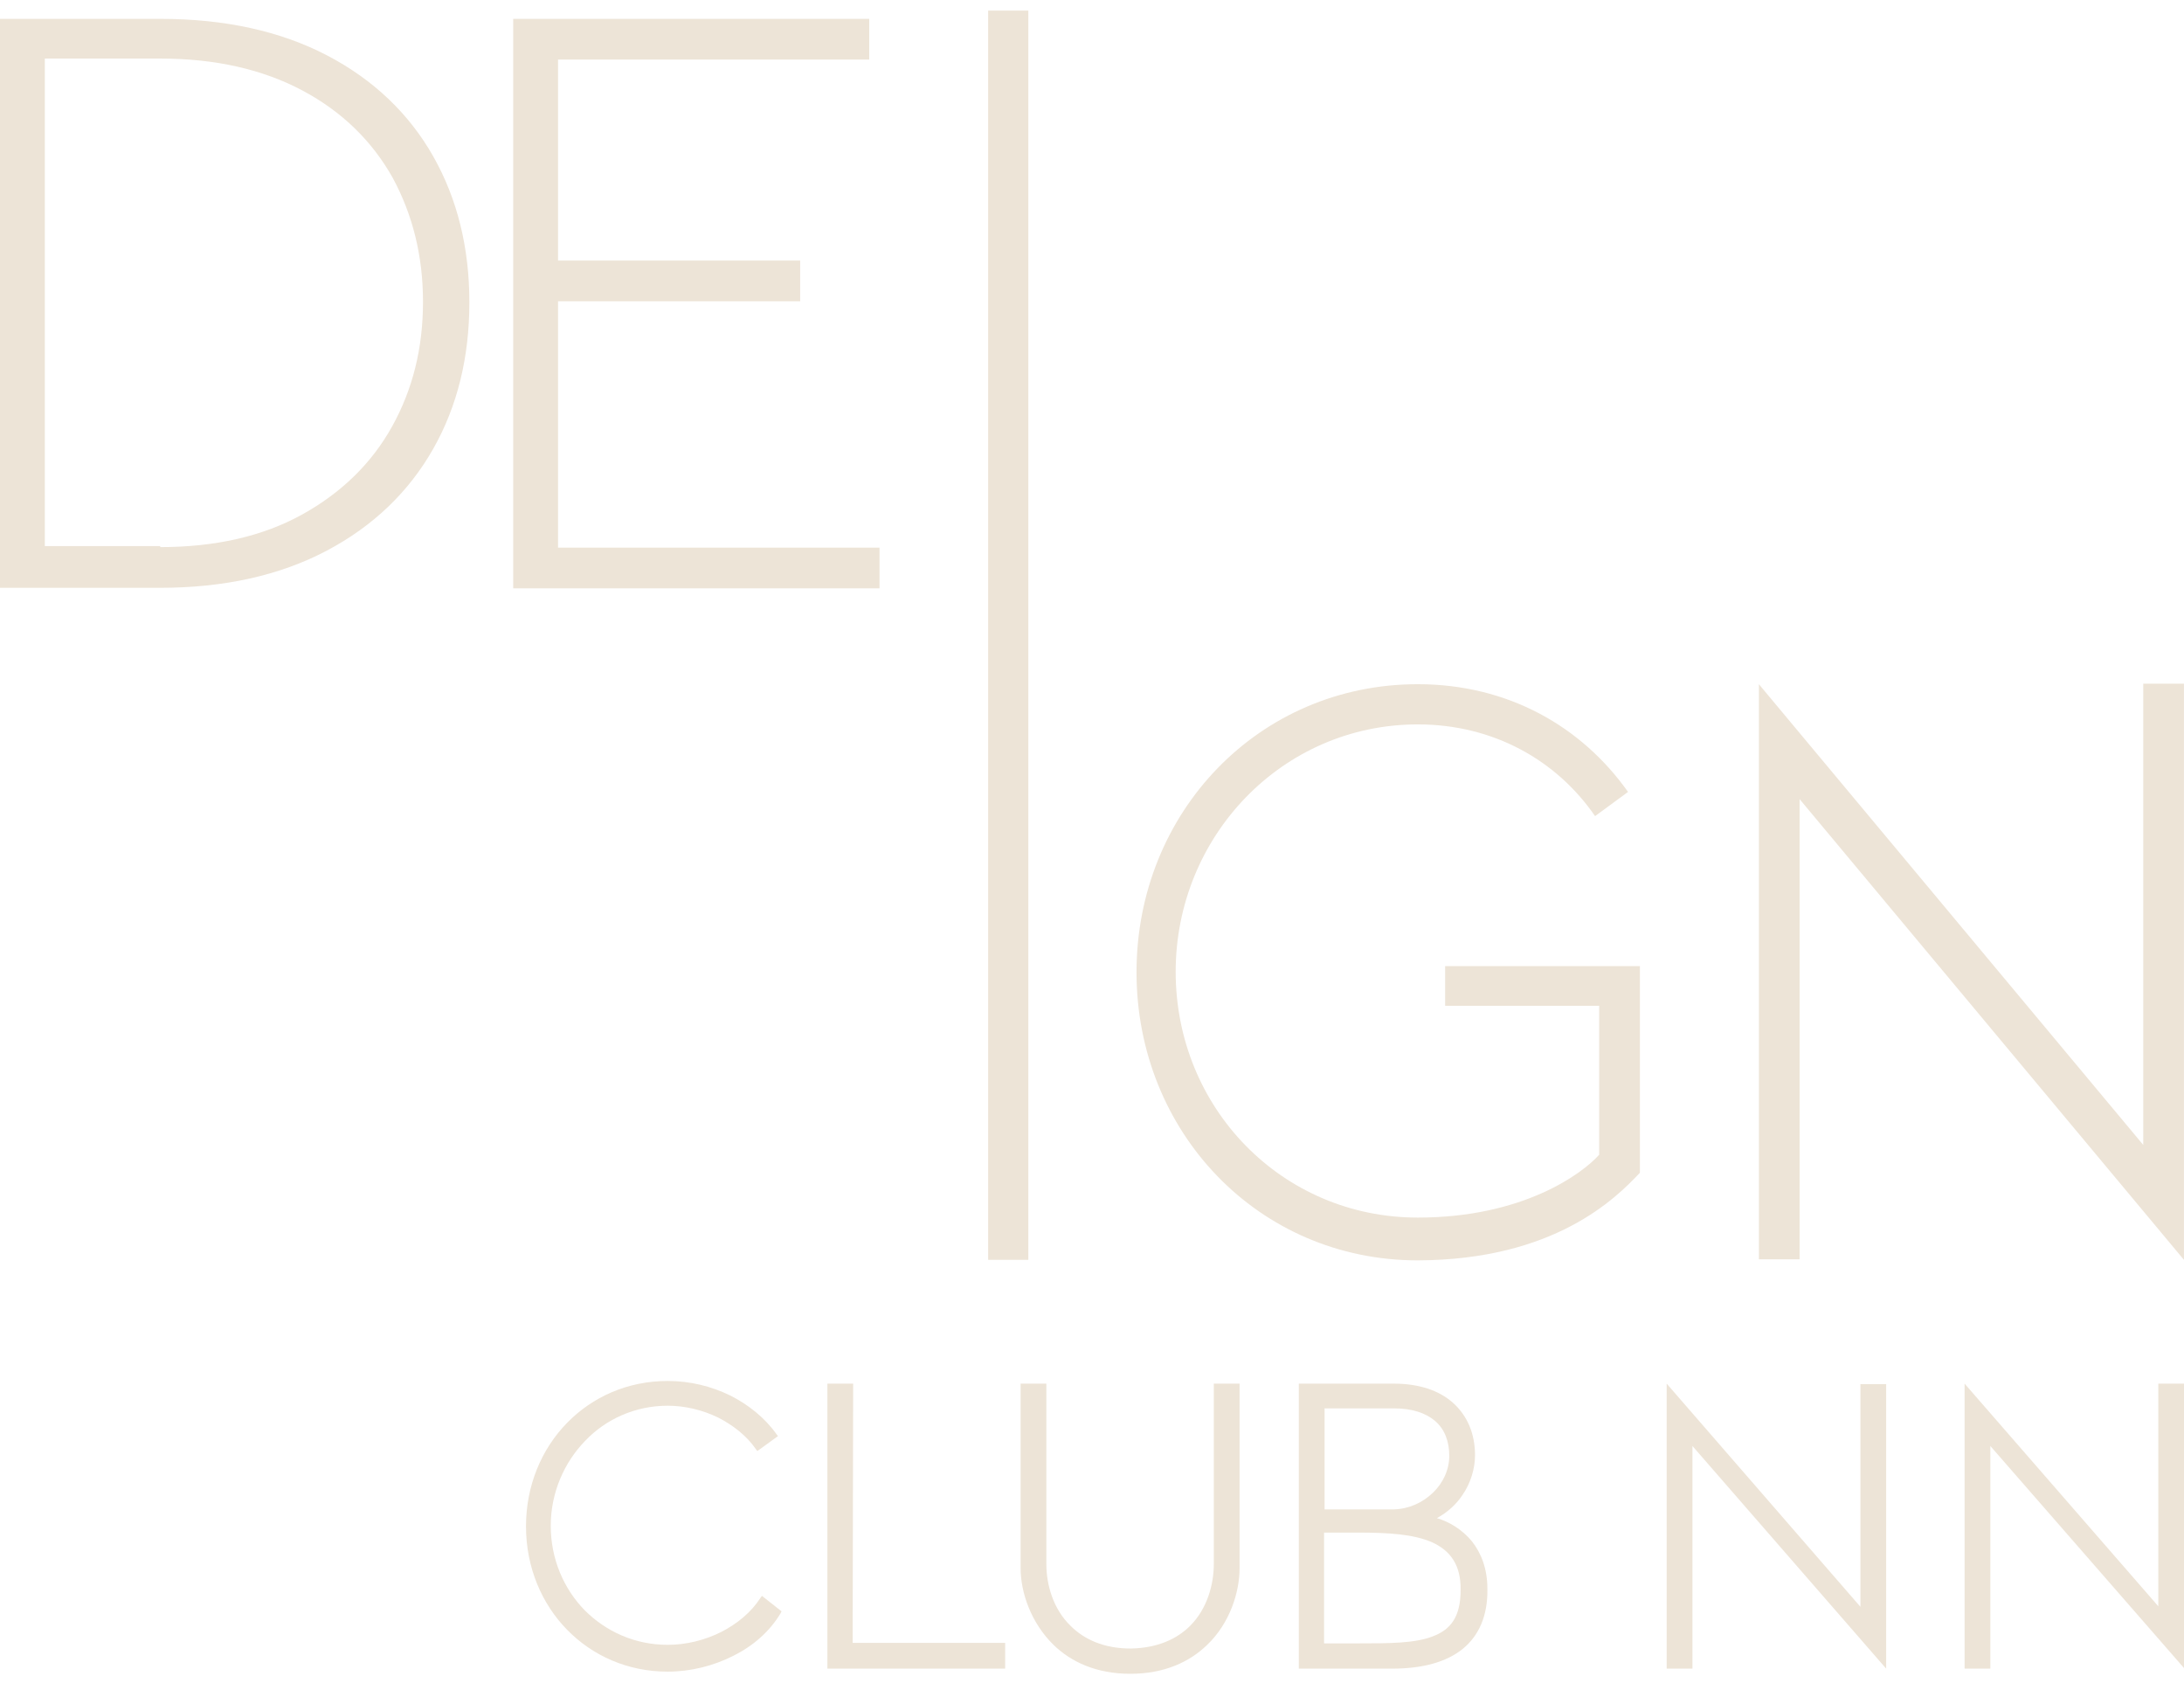
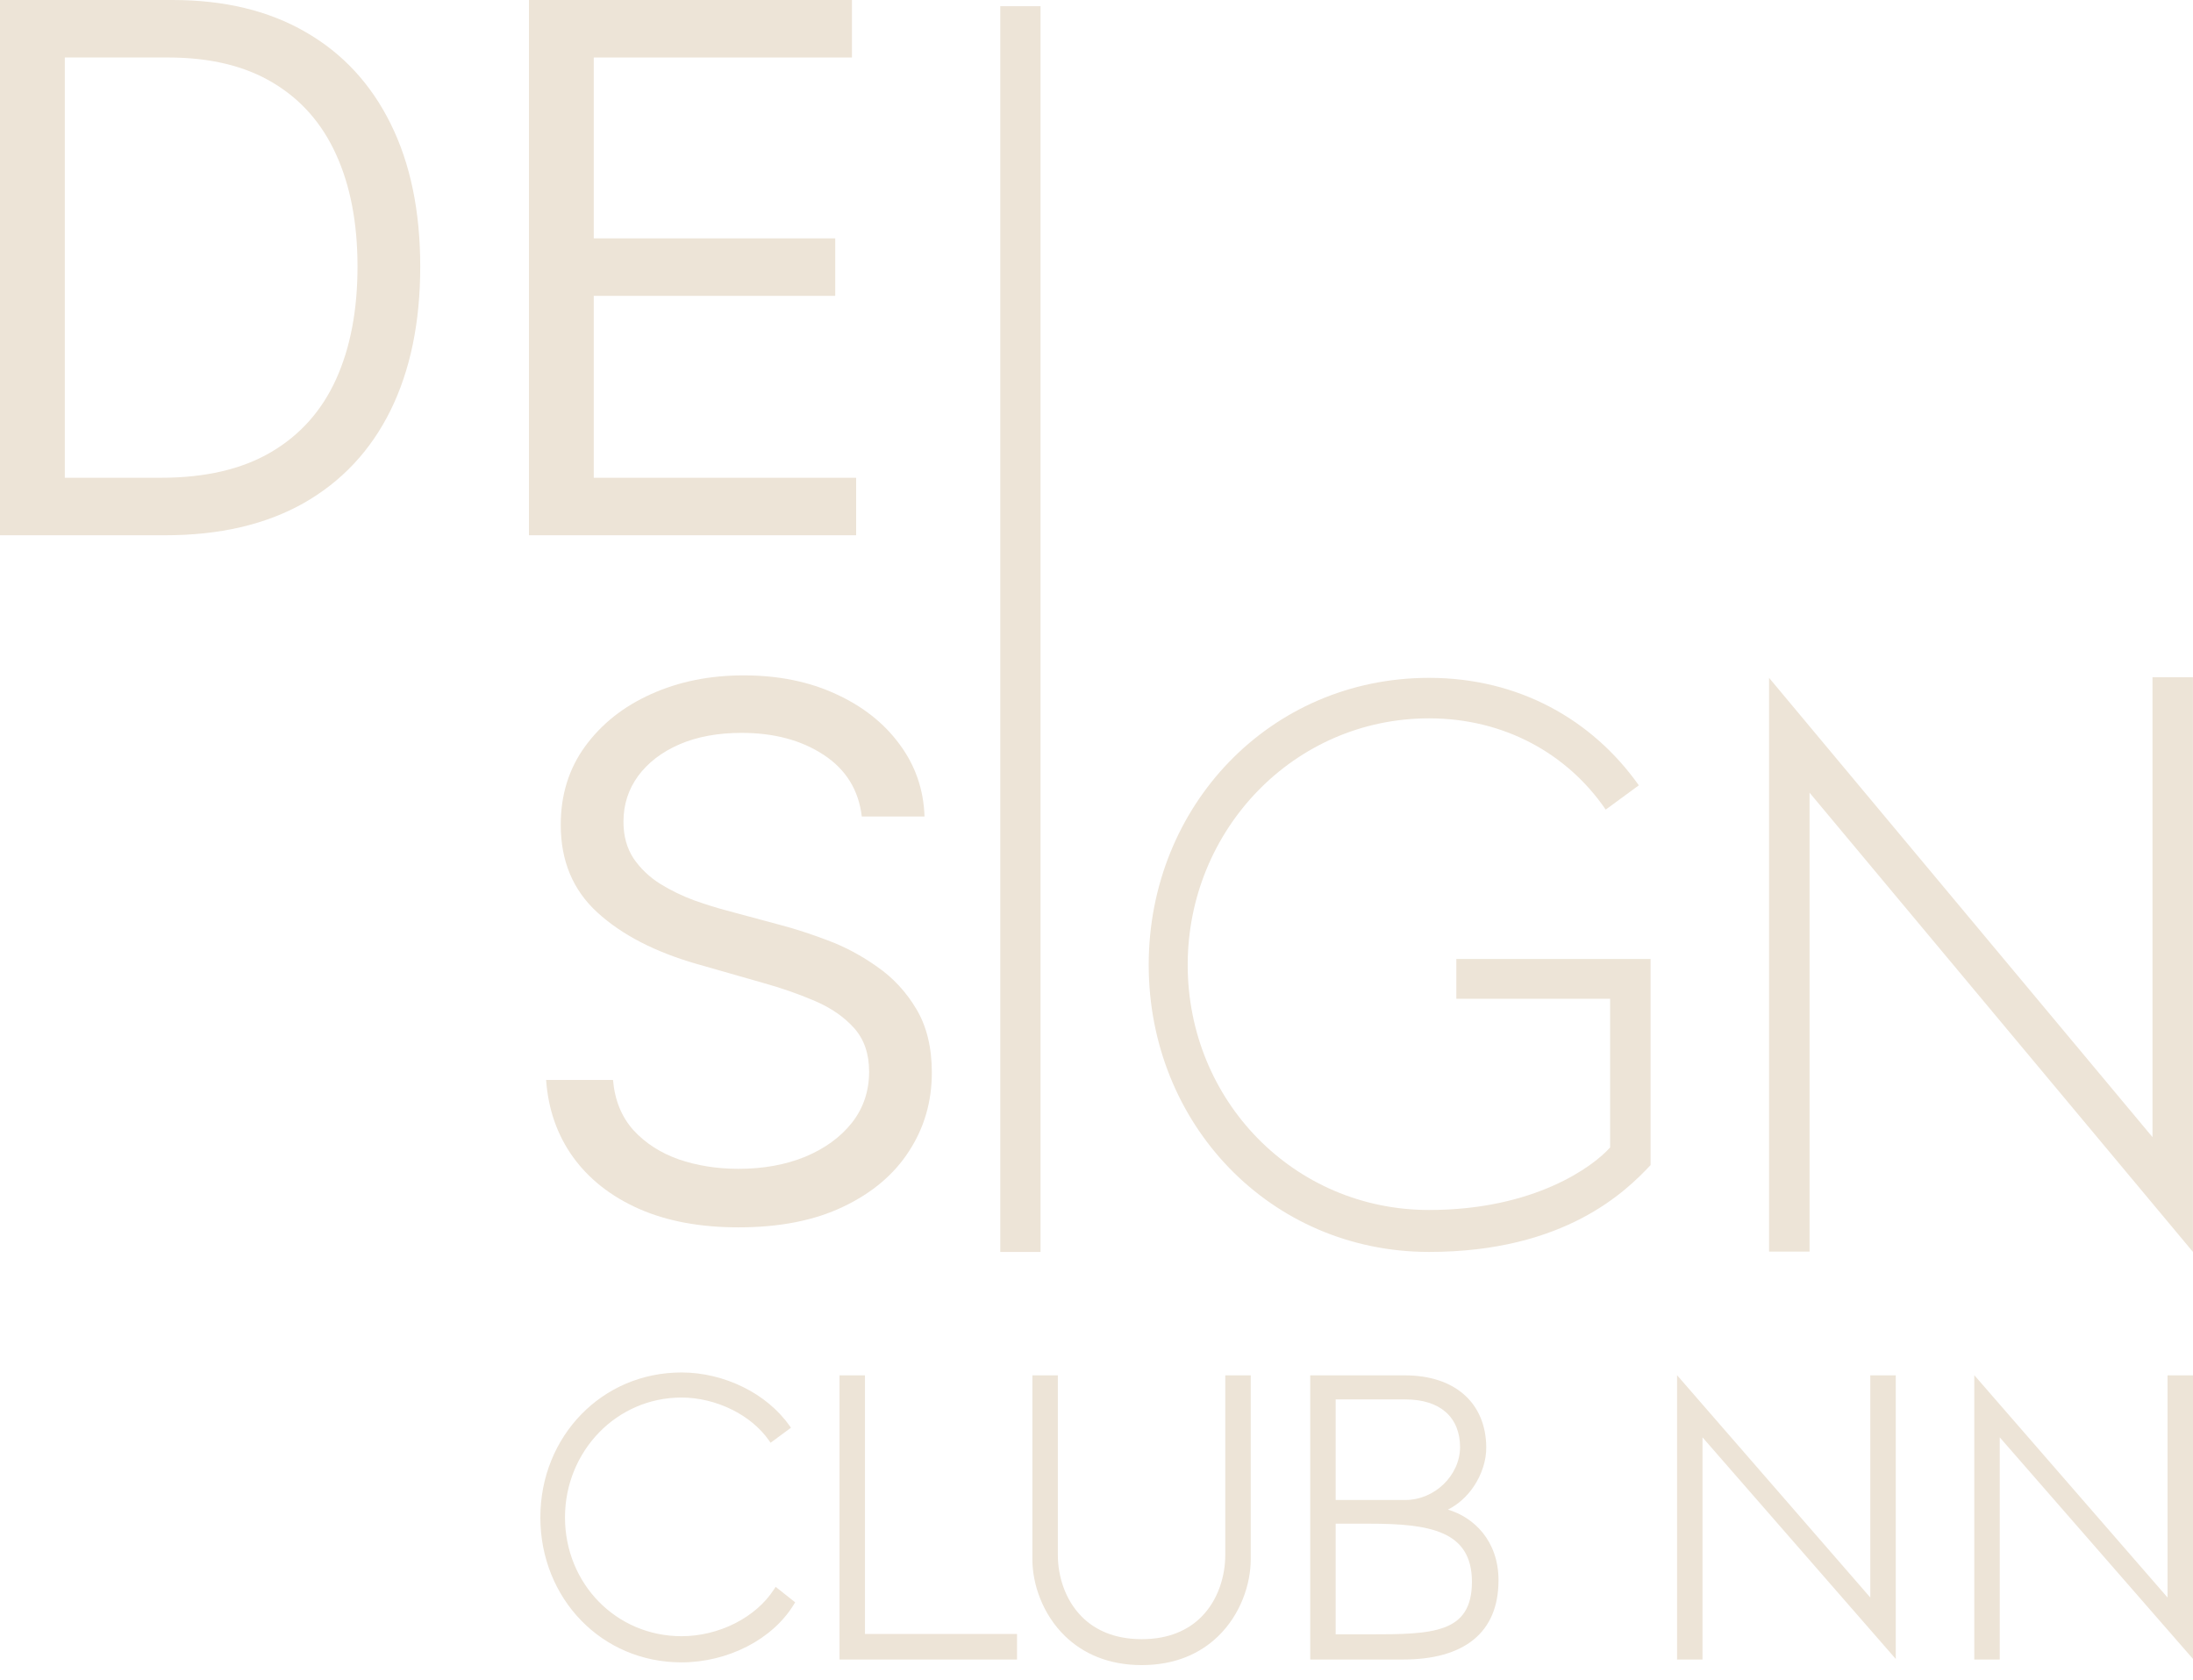
- <svg xmlns="http://www.w3.org/2000/svg" width="128" height="99" viewBox="0 0 128 99" fill="none">
-   <path d="M60.269 0.621H57.914V73.816H60.269V0.621Z" fill="#EDE4D7" />
-   <path d="M96.111 68.715V56.606H84.697V58.931H93.725V67.658C92.729 68.775 89.256 71.341 83.096 71.341C75.125 71.341 68.904 64.91 68.904 56.938C68.904 49.027 75.125 42.444 83.096 42.444C87.505 42.444 91.219 44.528 93.484 47.819L95.416 46.4C92.699 42.565 88.381 40.089 83.096 40.089C73.766 40.089 66.609 47.608 66.609 56.968C66.609 66.299 73.736 73.848 83.096 73.848C91.098 73.818 94.692 70.224 96.111 68.715ZM105.471 73.787V46.822L127.998 73.818V40.059H125.612V67.084L103.086 40.089V73.787H105.471Z" fill="#EDE4D7" />
-   <path fill-rule="evenodd" clip-rule="evenodd" d="M42.786 81.76C43.873 82.303 44.839 83.088 45.503 84.024L45.594 84.145L44.386 85.021L44.295 84.9C43.752 84.115 42.967 83.511 42.091 83.058C41.155 82.605 40.129 82.364 39.132 82.364C37.23 82.364 35.508 83.149 34.301 84.417C33.063 85.685 32.278 87.467 32.278 89.399C32.278 91.332 33.032 93.083 34.27 94.351C35.508 95.589 37.2 96.374 39.132 96.374C40.219 96.374 41.306 96.103 42.272 95.62C43.208 95.136 44.024 94.472 44.567 93.626L44.658 93.506L45.805 94.412L45.745 94.532C45.111 95.589 44.145 96.435 42.997 97.008C41.819 97.612 40.461 97.945 39.132 97.945C36.777 97.945 34.723 97.008 33.244 95.499C31.734 93.959 30.828 91.815 30.828 89.429C30.828 87.044 31.734 84.9 33.244 83.36C34.723 81.85 36.777 80.914 39.132 80.914C40.43 80.914 41.669 81.216 42.786 81.76Z" fill="#EDE4D7" />
-   <path fill-rule="evenodd" clip-rule="evenodd" d="M116.65 84.724V97.769H115.141V81.07L126.494 94.115V81.07H128.004V97.739L116.65 84.724Z" fill="#EDE4D7" />
-   <path fill-rule="evenodd" clip-rule="evenodd" d="M49.972 96.259H58.91V97.769H48.492V81.07H50.002L49.972 96.259ZM69.75 95.262C70.747 94.266 71.139 92.847 71.139 91.639V81.07H72.649V91.88C72.649 93.3 72.075 95.111 70.747 96.38C69.72 97.376 68.24 98.071 66.247 98.071C64.254 98.071 62.775 97.376 61.748 96.38C60.42 95.081 59.816 93.3 59.816 91.88V81.07H61.325V91.639C61.325 92.847 61.718 94.266 62.745 95.262C63.53 96.047 64.677 96.591 66.278 96.591C67.818 96.561 68.965 96.047 69.75 95.262ZM85.754 96.591C84.757 97.406 83.338 97.769 81.587 97.769H76.121V81.07H81.677C83.157 81.07 84.335 81.463 85.15 82.188C85.996 82.942 86.448 83.999 86.448 85.267C86.448 86.022 86.207 86.898 85.694 87.623C85.331 88.166 84.818 88.619 84.214 88.951C84.939 89.163 85.694 89.616 86.267 90.31C86.811 91.005 87.173 91.911 87.173 93.088C87.203 94.689 86.66 95.836 85.754 96.591ZM83.972 87.472C84.576 86.898 84.939 86.113 84.939 85.298C84.939 84.452 84.667 83.728 84.093 83.244C83.55 82.791 82.764 82.52 81.708 82.52H77.631V88.438H81.708C82.583 88.408 83.368 88.046 83.972 87.472ZM83.942 90.371C82.855 89.888 81.345 89.797 79.594 89.797H77.601V96.289H79.594C81.436 96.289 82.946 96.289 84.003 95.866C85.029 95.474 85.603 94.719 85.603 93.179C85.633 91.699 84.999 90.854 83.942 90.371ZM99.191 84.724V97.769H97.681V81.07L109.035 94.145V81.1H110.545V97.769L99.191 84.724Z" fill="#EDE4D7" />
-   <path d="M0 1.105H9.391C13.196 1.105 16.457 1.83 19.174 3.249C21.892 4.669 23.976 6.662 25.395 9.168C26.814 11.674 27.509 14.543 27.509 17.713C27.509 20.914 26.814 23.783 25.395 26.289C23.976 28.795 21.892 30.818 19.144 32.268C16.396 33.717 13.135 34.442 9.361 34.442H0V1.105ZM9.391 32.056C12.622 32.056 15.4 31.422 17.695 30.154C19.99 28.886 21.771 27.165 22.979 24.99C24.187 22.816 24.791 20.401 24.791 17.683C24.791 14.996 24.187 12.58 23.009 10.406C21.801 8.262 20.05 6.541 17.725 5.303C15.4 4.065 12.622 3.431 9.391 3.431H2.627V31.996H9.391V32.056Z" fill="#EDE4D7" />
-   <path d="M30.078 1.105H50.944V3.491H32.705V15.267H46.897V17.653H32.705V32.087H51.547V34.472H30.078V1.105Z" fill="#EDE4D7" />
+ <svg xmlns="http://www.w3.org/2000/svg" width="128" height="98" viewBox="0 0 128 98" fill="none">
+   <path d="M9.64 31.239H0V0H10.067C13.098 0 15.691 0.625 17.847 1.876C20.002 3.117 21.655 4.901 22.804 7.23C23.953 9.549 24.528 12.325 24.528 15.559C24.528 18.813 23.948 21.614 22.789 23.963C21.63 26.302 19.941 28.102 17.725 29.363C15.508 30.614 12.813 31.239 9.64 31.239ZM3.783 27.883H9.396C11.979 27.883 14.12 27.385 15.818 26.389C17.516 25.392 18.782 23.973 19.616 22.133C20.45 20.292 20.867 18.101 20.867 15.559C20.867 13.037 20.455 10.866 19.631 9.045C18.808 7.215 17.577 5.812 15.94 4.835C14.303 3.849 12.264 3.356 9.823 3.356H3.783V27.883Z" fill="#EDE4D7" />
+   <path d="M30.873 31.239V0H49.726V3.356H34.656V13.911H48.75V17.267H34.656V27.883H49.971V31.239H30.873Z" fill="#EDE4D7" />
+   <path d="M50.301 47.653C50.118 46.107 49.376 44.907 48.074 44.053C46.773 43.199 45.176 42.772 43.285 42.772C41.902 42.772 40.691 42.995 39.654 43.443C38.627 43.89 37.824 44.506 37.244 45.289C36.675 46.072 36.39 46.961 36.39 47.958C36.39 48.792 36.588 49.509 36.985 50.109C37.392 50.699 37.91 51.192 38.541 51.588C39.171 51.975 39.832 52.295 40.524 52.549C41.215 52.793 41.851 52.992 42.43 53.144L45.603 53.998C46.417 54.212 47.322 54.507 48.318 54.883C49.325 55.259 50.286 55.773 51.201 56.424C52.127 57.064 52.889 57.888 53.489 58.895C54.089 59.901 54.389 61.137 54.389 62.601C54.389 64.289 53.947 65.815 53.062 67.177C52.188 68.54 50.906 69.623 49.218 70.426C47.54 71.23 45.502 71.631 43.102 71.631C40.864 71.631 38.927 71.27 37.29 70.548C35.663 69.826 34.382 68.82 33.446 67.528C32.521 66.237 31.997 64.737 31.875 63.028H35.78C35.882 64.208 36.278 65.184 36.97 65.957C37.671 66.72 38.556 67.289 39.624 67.665C40.702 68.032 41.861 68.215 43.102 68.215C44.546 68.215 45.842 67.981 46.991 67.513C48.14 67.035 49.05 66.374 49.722 65.53C50.393 64.676 50.728 63.679 50.728 62.54C50.728 61.503 50.438 60.659 49.859 60.008C49.279 59.357 48.517 58.829 47.571 58.422C46.625 58.015 45.603 57.659 44.505 57.354L40.661 56.256C38.221 55.554 36.288 54.553 34.865 53.251C33.441 51.949 32.729 50.246 32.729 48.141C32.729 46.392 33.202 44.867 34.148 43.565C35.104 42.253 36.385 41.236 37.992 40.514C39.608 39.782 41.413 39.416 43.407 39.416C45.42 39.416 47.21 39.777 48.776 40.499C50.342 41.211 51.583 42.187 52.498 43.428C53.423 44.668 53.911 46.077 53.962 47.653H50.301Z" fill="#EDE4D7" />
+   <path d="M60.734 0.361H58.383V73.066H60.734V0.361Z" fill="#EDE4D7" />
+   <path d="M96.341 67.997V55.97H85.002V58.289H93.979V66.966C92.991 68.083 89.555 70.617 83.412 70.617C75.509 70.617 69.323 64.217 69.323 56.313C69.323 48.453 75.509 41.924 83.412 41.924C87.794 41.924 91.488 43.986 93.721 47.25L95.654 45.833C92.948 42.01 88.653 39.561 83.412 39.561C74.134 39.561 67.047 47.035 67.047 56.313C67.047 65.591 74.134 73.065 83.412 73.065C91.359 73.065 94.924 69.5 96.341 67.997ZM105.619 73.045V46.262L127.998 73.065V39.527H125.636V66.365L103.257 39.561V73.045H105.619Z" fill="#EDE4D7" />
+   <path fill-rule="evenodd" clip-rule="evenodd" d="M43.371 80.949C44.455 81.483 45.409 82.254 46.084 83.21L46.166 83.326L44.976 84.202L44.892 84.08C44.357 83.311 43.584 82.693 42.711 82.263C41.792 81.809 40.762 81.563 39.782 81.563C37.881 81.563 36.191 82.344 34.971 83.598C33.732 84.871 32.977 86.633 32.977 88.559C32.977 90.489 33.726 92.229 34.957 93.483C36.178 94.726 37.874 95.492 39.782 95.492C40.86 95.492 41.955 95.223 42.915 94.734C43.843 94.261 44.646 93.583 45.186 92.745L45.272 92.611L46.411 93.514L46.345 93.624C45.714 94.664 44.749 95.503 43.619 96.087C42.453 96.689 41.111 97.019 39.782 97.019C37.443 97.019 35.396 96.09 33.927 94.581C32.435 93.049 31.539 90.919 31.539 88.559C31.539 86.202 32.438 84.075 33.93 82.543C35.403 81.031 37.451 80.1 39.782 80.1C41.009 80.1 42.259 80.401 43.371 80.949H43.371Z" fill="#EDE4D7" />
+   <path fill-rule="evenodd" clip-rule="evenodd" d="M116.72 83.886V96.852H115.234V80.258L126.514 93.234V80.268H128V96.819L116.72 83.886Z" fill="#EDE4D7" />
+   <path fill-rule="evenodd" clip-rule="evenodd" d="M50.486 95.362H59.362V96.852H49V80.268H50.486V95.362L50.486 95.362ZM70.126 94.36C71.117 93.361 71.516 91.954 71.516 90.754V80.268H73.002V91.014C73.002 92.434 72.422 94.215 71.097 95.497C70.076 96.486 68.615 97.178 66.641 97.178C64.665 97.178 63.199 96.485 62.173 95.495C60.844 94.213 60.258 92.433 60.258 91.014V80.268H61.744V90.754C61.744 91.953 62.149 93.358 63.144 94.356C63.918 95.133 65.054 95.665 66.641 95.665C68.226 95.665 69.357 95.134 70.126 94.36H70.126ZM86.032 95.674C85.053 96.483 83.625 96.852 81.904 96.852H76.474V80.268H81.99C83.467 80.268 84.635 80.672 85.446 81.382C86.285 82.117 86.737 83.176 86.749 84.453C86.761 85.2 86.499 86.06 85.991 86.795C85.624 87.325 85.128 87.792 84.514 88.105C85.249 88.322 85.995 88.77 86.553 89.467C87.098 90.148 87.464 91.064 87.464 92.23C87.464 93.79 86.945 94.919 86.032 95.674V95.674ZM84.257 86.623C84.85 86.051 85.22 85.271 85.22 84.456C85.22 83.618 84.944 82.9 84.379 82.406C83.85 81.944 83.066 81.672 82.012 81.672H77.96V87.543H82.012C82.882 87.543 83.676 87.183 84.257 86.623ZM84.252 89.509C83.183 89.026 81.669 88.925 79.934 88.925H77.96V95.383H79.934C81.749 95.383 83.268 95.373 84.317 94.975C85.331 94.591 85.913 93.828 85.913 92.317C85.913 90.823 85.291 89.979 84.252 89.509V89.509ZM99.371 83.886V96.852H97.885V80.258L109.165 93.234V80.268H110.651V96.819L99.371 83.886Z" fill="#EDE4D7" />
</svg>
